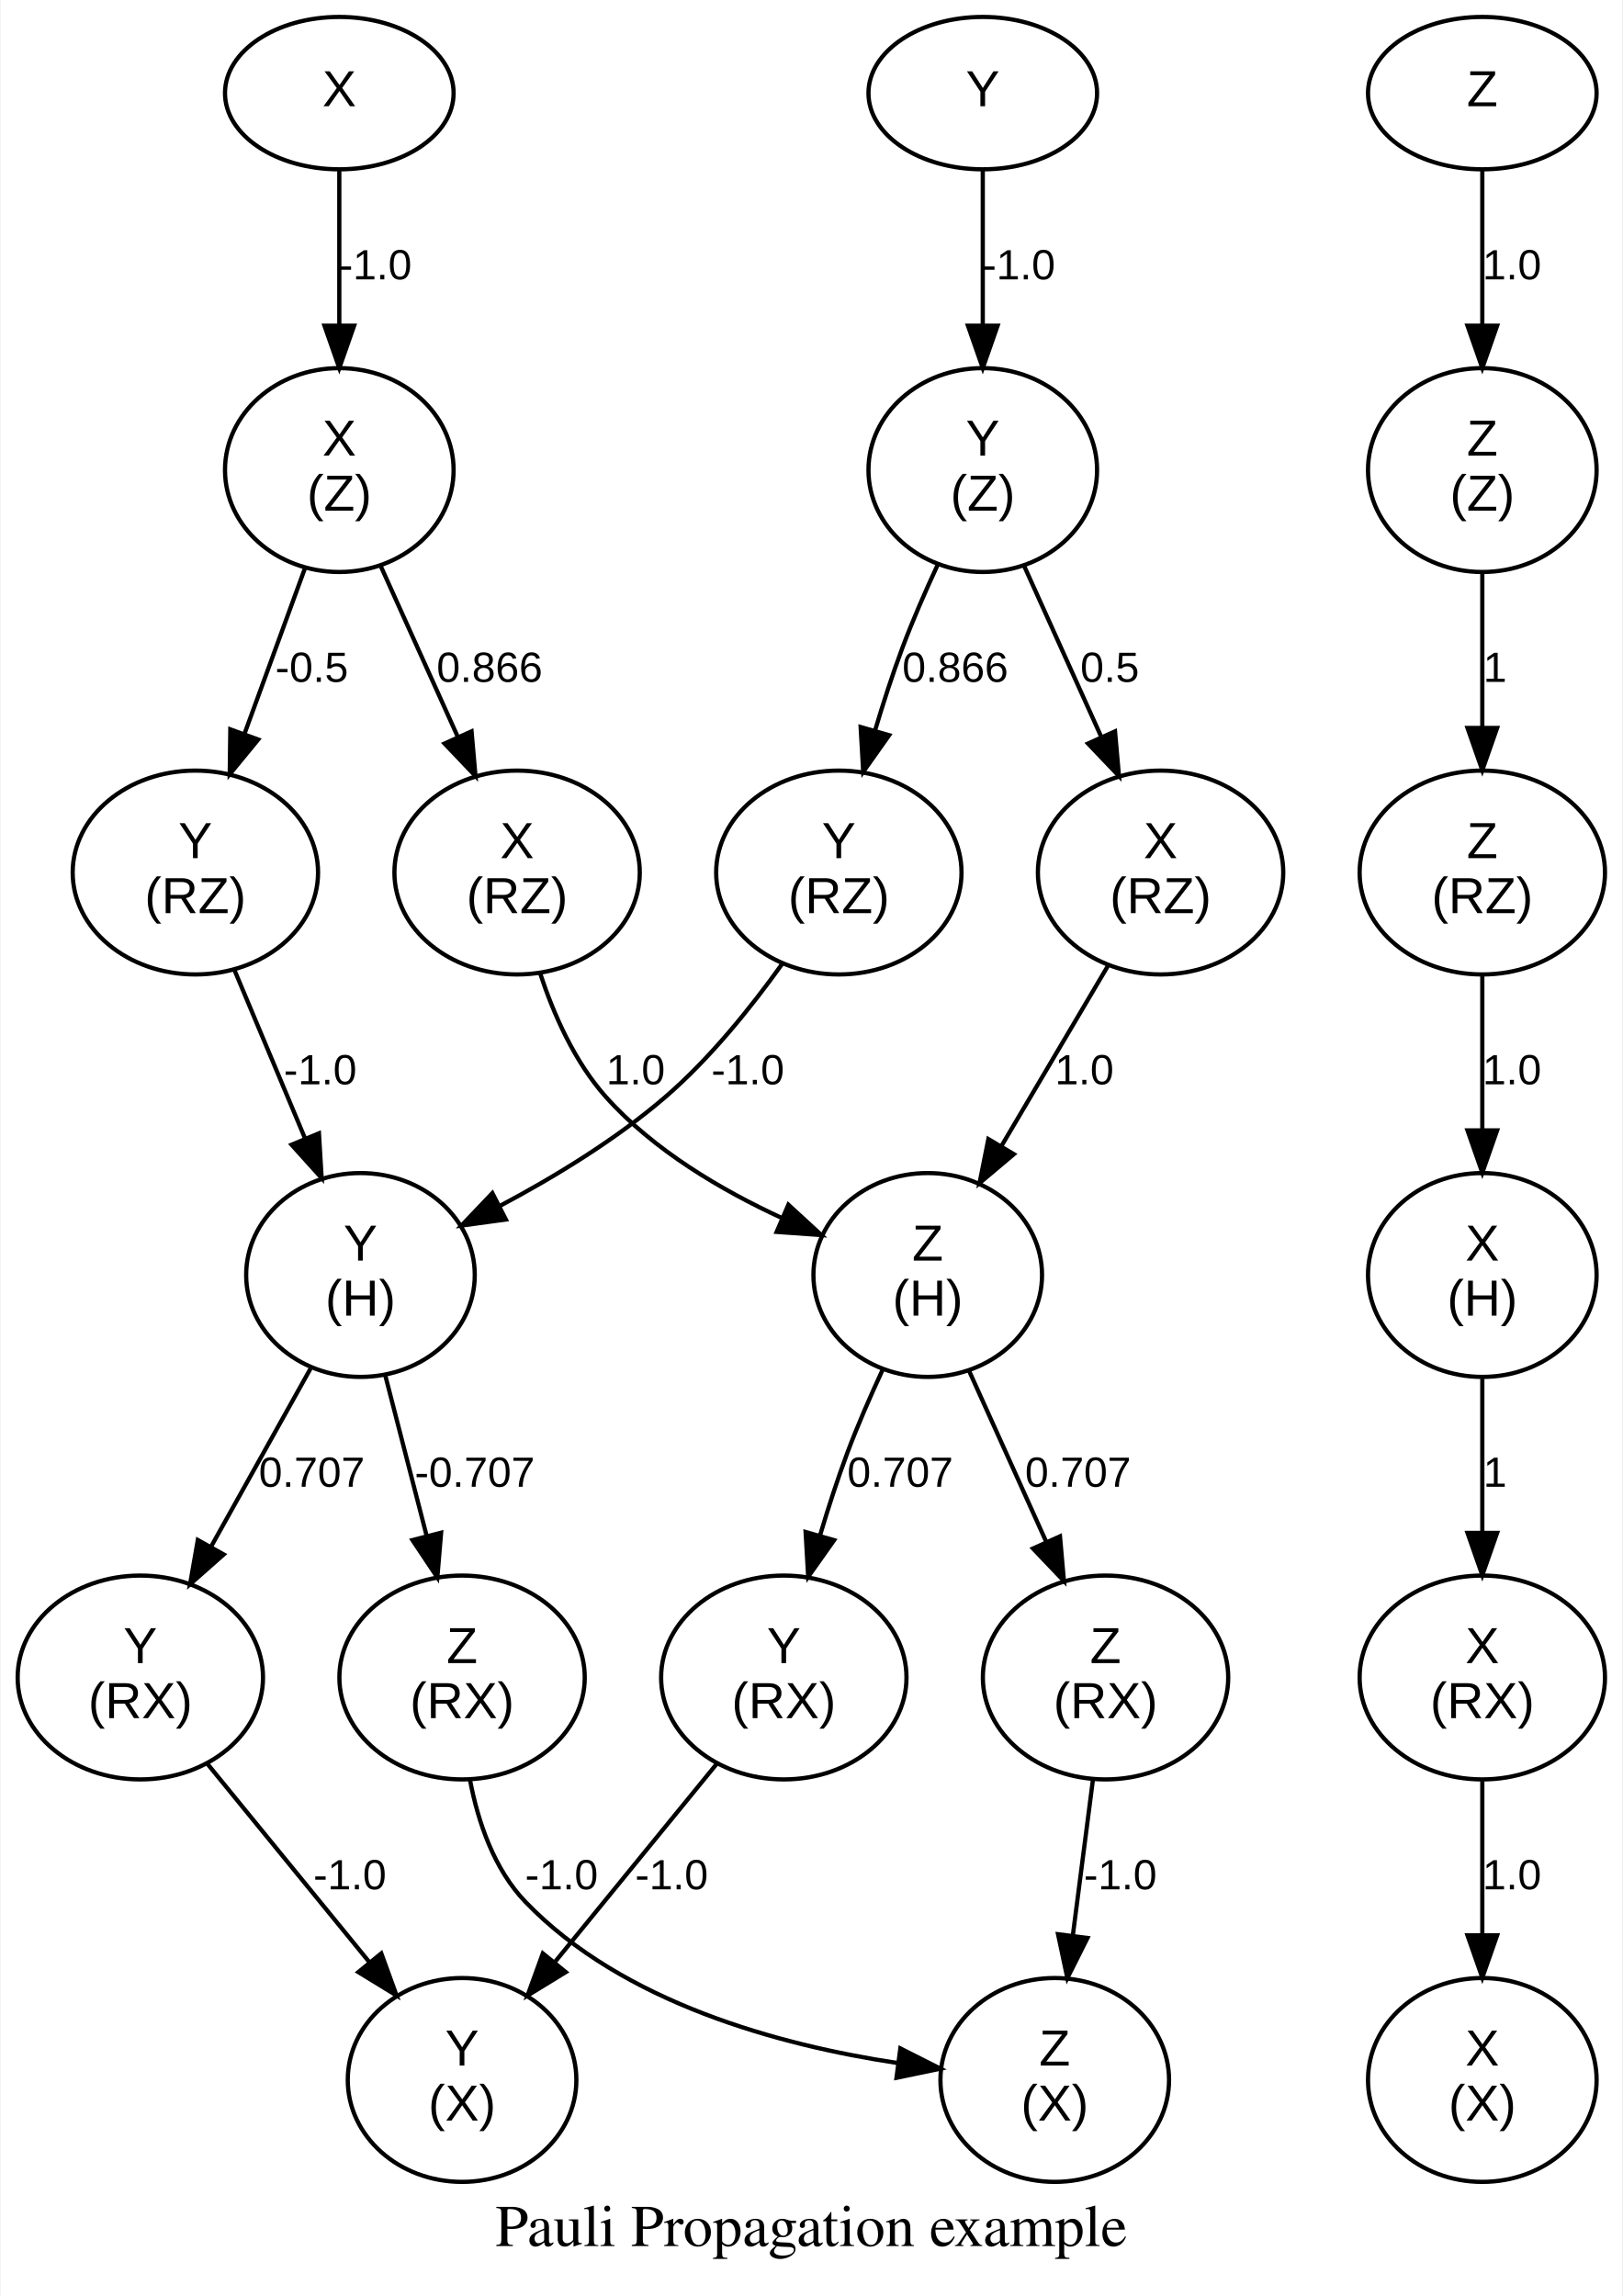
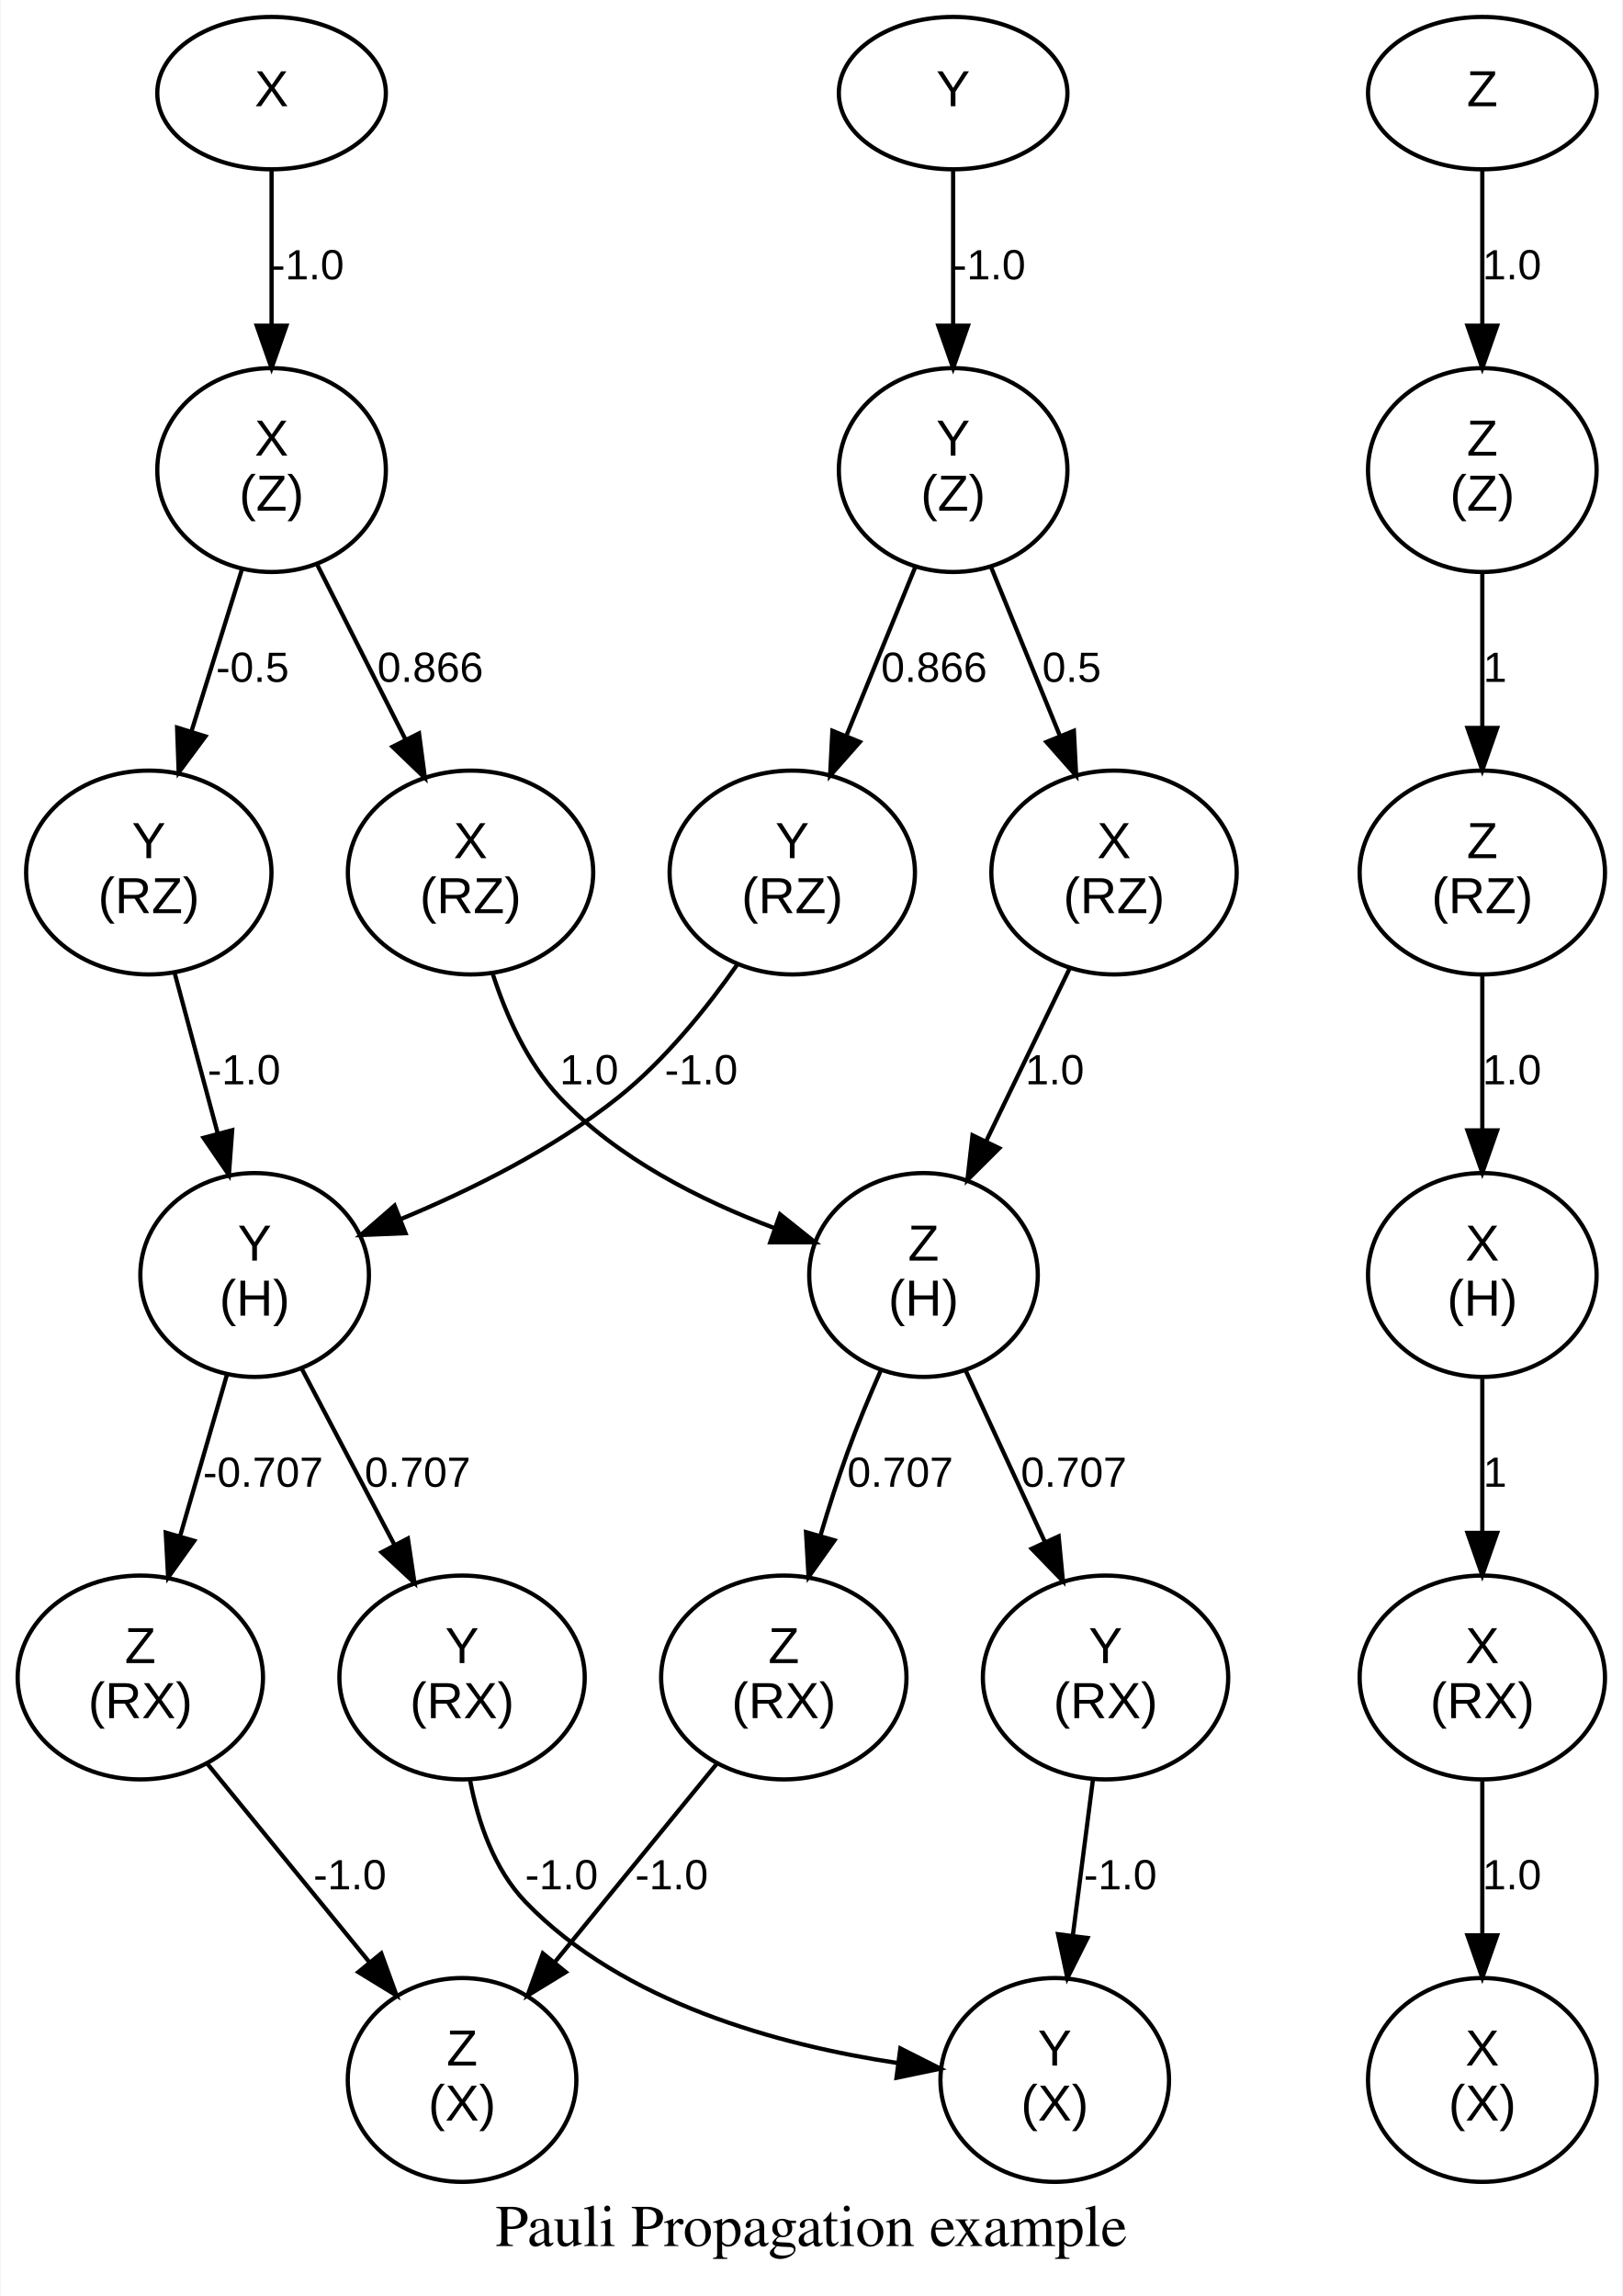
<svg xmlns="http://www.w3.org/2000/svg" width="383pt" height="542pt" viewBox="0.00 0.00 382.98 542.42">
  <g id="graph0" class="graph" transform="scale(1 1) rotate(0) translate(4 538.42)">
    <polygon fill="white" stroke="transparent" points="-4,4 -4,-538.42 378.98,-538.42 378.98,4 -4,4" />
    <text text-anchor="middle" x="187.49" y="-7.8" font-family="Times,serif" font-size="14.00">Pauli Propagation example</text>
    <g id="node1" class="node">
+       <ellipse fill="none" stroke="black" cx="59.99" cy="-427.37" rx="27" ry="24.08" />
+       <text text-anchor="middle" x="59.99" y="-430.77" font-family="Arial" font-size="12.00">X</text>
+       <text text-anchor="middle" x="59.99" y="-417.77" font-family="Arial" font-size="12.00">(Z)</text>
+     </g>
+     <g id="node8" class="node">
+       <ellipse fill="none" stroke="black" cx="30.99" cy="-332.29" rx="28.98" ry="24.08" />
+       <text text-anchor="middle" x="30.99" y="-335.69" font-family="Arial" font-size="12.00">Y</text>
+       <text text-anchor="middle" x="30.99" y="-322.69" font-family="Arial" font-size="12.00">(RZ)</text>
+     </g>
+     <g id="edge22" class="edge">
+       <path fill="none" stroke="black" d="M52.97,-403.84C49.4,-392.38 45,-378.24 41.07,-365.64" />
+       <polygon fill="black" stroke="black" points="44.36,-364.45 38.05,-355.94 37.68,-366.53 44.36,-364.45" />
+       <text text-anchor="middle" x="55.49" y="-377.33" font-family="Arial" font-size="10.00">-0.5</text>
+     </g>
+     <g id="node13" class="node">
+       <ellipse fill="none" stroke="black" cx="106.99" cy="-332.29" rx="28.98" ry="24.08" />
+       <text text-anchor="middle" x="106.99" y="-335.69" font-family="Arial" font-size="12.00">X</text>
+       <text text-anchor="middle" x="106.99" y="-322.69" font-family="Arial" font-size="12.00">(RZ)</text>
+     </g>
+     <g id="edge12" class="edge">
+       <path fill="none" stroke="black" d="M70.66,-405.25C76.86,-392.96 84.79,-377.26 91.66,-363.66" />
+       <polygon fill="black" stroke="black" points="94.82,-365.16 96.21,-354.65 88.57,-362 94.82,-365.16" />
+       <text text-anchor="middle" x="97.49" y="-377.33" font-family="Arial" font-size="10.00">0.866</text>
+     </g>
+     <g id="node2" class="node">
      <ellipse fill="none" stroke="black" cx="28.99" cy="-142.12" rx="28.98" ry="24.08" />
-       <text text-anchor="middle" x="28.99" y="-145.52" font-family="Arial" font-size="12.00">Y</text>
+       <text text-anchor="middle" x="28.99" y="-145.52" font-family="Arial" font-size="12.00">Z</text>
      <text text-anchor="middle" x="28.99" y="-132.52" font-family="Arial" font-size="12.00">(RX)</text>
    </g>
-     <g id="node9" class="node">
+     <g id="node7" class="node">
      <ellipse fill="none" stroke="black" cx="104.99" cy="-47.04" rx="27" ry="24.08" />
-       <text text-anchor="middle" x="104.99" y="-50.44" font-family="Arial" font-size="12.00">Y</text>
+       <text text-anchor="middle" x="104.99" y="-50.44" font-family="Arial" font-size="12.00">Z</text>
      <text text-anchor="middle" x="104.99" y="-37.44" font-family="Arial" font-size="12.00">(X)</text>
    </g>
-     <g id="edge20" class="edge">
+     <g id="edge9" class="edge">
      <path fill="none" stroke="black" d="M44.74,-121.84C55.82,-108.27 70.79,-89.93 83.04,-74.93" />
      <polygon fill="black" stroke="black" points="85.91,-76.94 89.52,-66.99 80.49,-72.52 85.91,-76.94" />
      <text text-anchor="middle" x="78.49" y="-92.08" font-family="Arial" font-size="10.00">-1.0</text>
    </g>
-     <g id="node2" class="node">
-       <ellipse fill="none" stroke="black" cx="75.99" cy="-516.42" rx="27" ry="18" />
-       <text text-anchor="middle" x="75.99" y="-513.32" font-family="Arial" font-size="12.00">X</text>
-     </g>
-     <g id="node10" class="node">
-       <ellipse fill="none" stroke="black" cx="75.99" cy="-427.37" rx="27" ry="24.08" />
-       <text text-anchor="middle" x="75.99" y="-430.77" font-family="Arial" font-size="12.00">X</text>
-       <text text-anchor="middle" x="75.99" y="-417.77" font-family="Arial" font-size="12.00">(Z)</text>
+     <g id="node3" class="node">
+       <ellipse fill="none" stroke="black" cx="244.99" cy="-47.04" rx="27" ry="24.08" />
+       <text text-anchor="middle" x="244.99" y="-50.44" font-family="Arial" font-size="12.00">Y</text>
+       <text text-anchor="middle" x="244.99" y="-37.44" font-family="Arial" font-size="12.00">(X)</text>
+     </g>
+     <g id="node4" class="node">
+       <ellipse fill="none" stroke="black" cx="345.99" cy="-332.29" rx="28.98" ry="24.08" />
+       <text text-anchor="middle" x="345.99" y="-335.69" font-family="Arial" font-size="12.00">Z</text>
+       <text text-anchor="middle" x="345.99" y="-322.69" font-family="Arial" font-size="12.00">(RZ)</text>
+     </g>
+     <g id="node12" class="node">
+       <ellipse fill="none" stroke="black" cx="345.99" cy="-237.21" rx="27" ry="24.08" />
+       <text text-anchor="middle" x="345.99" y="-240.61" font-family="Arial" font-size="12.00">X</text>
+       <text text-anchor="middle" x="345.99" y="-227.61" font-family="Arial" font-size="12.00">(H)</text>
+     </g>
+     <g id="edge8" class="edge">
+       <path fill="none" stroke="black" d="M345.99,-307.8C345.99,-296.81 345.99,-283.51 345.99,-271.5" />
+       <polygon fill="black" stroke="black" points="349.49,-271.37 345.99,-261.37 342.49,-271.37 349.49,-271.37" />
+       <text text-anchor="middle" x="352.99" y="-282.25" font-family="Arial" font-size="10.00">1.0</text>
+     </g>
+     <g id="node5" class="node">
+       <ellipse fill="none" stroke="black" cx="345.99" cy="-427.37" rx="27" ry="24.08" />
+       <text text-anchor="middle" x="345.99" y="-430.77" font-family="Arial" font-size="12.00">Z</text>
+       <text text-anchor="middle" x="345.99" y="-417.77" font-family="Arial" font-size="12.00">(Z)</text>
    </g>
    <g id="edge6" class="edge">
-       <path fill="none" stroke="black" d="M75.99,-498.22C75.99,-487.77 75.99,-474.07 75.99,-461.58" />
-       <polygon fill="black" stroke="black" points="79.49,-461.47 75.99,-451.47 72.49,-461.47 79.49,-461.47" />
-       <text text-anchor="middle" x="84.49" y="-472.42" font-family="Arial" font-size="10.00">-1.0</text>
-     </g>
-     <g id="node3" class="node">
-       <ellipse fill="none" stroke="black" cx="269.99" cy="-332.29" rx="28.98" ry="24.08" />
-       <text text-anchor="middle" x="269.99" y="-335.69" font-family="Arial" font-size="12.00">X</text>
-       <text text-anchor="middle" x="269.99" y="-322.69" font-family="Arial" font-size="12.00">(RZ)</text>
-     </g>
-     <g id="node8" class="node">
-       <ellipse fill="none" stroke="black" cx="214.99" cy="-237.21" rx="27" ry="24.08" />
-       <text text-anchor="middle" x="214.99" y="-240.61" font-family="Arial" font-size="12.00">Z</text>
-       <text text-anchor="middle" x="214.99" y="-227.61" font-family="Arial" font-size="12.00">(H)</text>
-     </g>
-     <g id="edge14" class="edge">
-       <path fill="none" stroke="black" d="M257.51,-310.17C250.08,-297.59 240.53,-281.42 232.36,-267.61" />
-       <polygon fill="black" stroke="black" points="235.33,-265.75 227.23,-258.93 229.31,-269.32 235.33,-265.75" />
-       <text text-anchor="middle" x="251.99" y="-282.25" font-family="Arial" font-size="10.00">1.0</text>
-     </g>
-     <g id="node4" class="node">
-       <ellipse fill="none" stroke="black" cx="244.99" cy="-47.04" rx="27" ry="24.08" />
-       <text text-anchor="middle" x="244.99" y="-50.44" font-family="Arial" font-size="12.00">Z</text>
-       <text text-anchor="middle" x="244.99" y="-37.44" font-family="Arial" font-size="12.00">(X)</text>
-     </g>
-     <g id="node5" class="node">
+       <path fill="none" stroke="black" d="M345.99,-402.89C345.99,-391.89 345.99,-378.59 345.99,-366.58" />
+       <polygon fill="black" stroke="black" points="349.49,-366.45 345.99,-356.45 342.49,-366.45 349.49,-366.45" />
+       <text text-anchor="middle" x="348.99" y="-377.33" font-family="Arial" font-size="10.00">1</text>
+     </g>
+     <g id="node6" class="node">
      <ellipse fill="none" stroke="black" cx="345.99" cy="-47.04" rx="27" ry="24.08" />
      <text text-anchor="middle" x="345.99" y="-50.44" font-family="Arial" font-size="12.00">X</text>
      <text text-anchor="middle" x="345.99" y="-37.44" font-family="Arial" font-size="12.00">(X)</text>
    </g>
-     <g id="node6" class="node">
-       <ellipse fill="none" stroke="black" cx="345.99" cy="-237.21" rx="27" ry="24.08" />
-       <text text-anchor="middle" x="345.99" y="-240.61" font-family="Arial" font-size="12.00">X</text>
-       <text text-anchor="middle" x="345.99" y="-227.61" font-family="Arial" font-size="12.00">(H)</text>
-     </g>
-     <g id="node15" class="node">
-       <ellipse fill="none" stroke="black" cx="345.99" cy="-142.12" rx="28.98" ry="24.08" />
-       <text text-anchor="middle" x="345.99" y="-145.52" font-family="Arial" font-size="12.00">X</text>
-       <text text-anchor="middle" x="345.99" y="-132.52" font-family="Arial" font-size="12.00">(RX)</text>
-     </g>
-     <g id="edge23" class="edge">
-       <path fill="none" stroke="black" d="M345.99,-212.72C345.99,-201.72 345.99,-188.43 345.99,-176.42" />
-       <polygon fill="black" stroke="black" points="349.49,-176.28 345.99,-166.28 342.49,-176.28 349.49,-176.28" />
-       <text text-anchor="middle" x="348.99" y="-187.17" font-family="Arial" font-size="10.00">1</text>
-     </g>
-     <g id="node7" class="node">
-       <ellipse fill="none" stroke="black" cx="80.99" cy="-237.21" rx="27" ry="24.08" />
-       <text text-anchor="middle" x="80.99" y="-240.61" font-family="Arial" font-size="12.00">Y</text>
-       <text text-anchor="middle" x="80.99" y="-227.61" font-family="Arial" font-size="12.00">(H)</text>
-     </g>
-     <g id="edge13" class="edge">
-       <path fill="none" stroke="black" d="M69.19,-215.09C62.28,-202.71 53.43,-186.87 45.8,-173.21" />
-       <polygon fill="black" stroke="black" points="48.68,-171.19 40.74,-164.16 42.57,-174.6 48.68,-171.19" />
-       <text text-anchor="middle" x="69.49" y="-187.17" font-family="Arial" font-size="10.00">0.707</text>
-     </g>
    <g id="node18" class="node">
-       <ellipse fill="none" stroke="black" cx="104.99" cy="-142.12" rx="28.98" ry="24.08" />
-       <text text-anchor="middle" x="104.99" y="-145.52" font-family="Arial" font-size="12.00">Z</text>
-       <text text-anchor="middle" x="104.99" y="-132.52" font-family="Arial" font-size="12.00">(RX)</text>
-     </g>
-     <g id="edge5" class="edge">
-       <path fill="none" stroke="black" d="M86.8,-213.68C89.76,-202.21 93.4,-188.07 96.65,-175.47" />
-       <polygon fill="black" stroke="black" points="100.04,-176.33 99.15,-165.77 93.27,-174.58 100.04,-176.33" />
-       <text text-anchor="middle" x="107.99" y="-187.17" font-family="Arial" font-size="10.00">-0.707</text>
-     </g>
-     <g id="node14" class="node">
+       <ellipse fill="none" stroke="black" cx="55.99" cy="-237.21" rx="27" ry="24.08" />
+       <text text-anchor="middle" x="55.99" y="-240.61" font-family="Arial" font-size="12.00">Y</text>
+       <text text-anchor="middle" x="55.99" y="-227.61" font-family="Arial" font-size="12.00">(H)</text>
+     </g>
+     <g id="edge21" class="edge">
+       <path fill="none" stroke="black" d="M37.04,-308.76C40.12,-297.3 43.92,-283.16 47.3,-270.55" />
+       <polygon fill="black" stroke="black" points="50.69,-271.42 49.91,-260.86 43.93,-269.61 50.69,-271.42" />
+       <text text-anchor="middle" x="53.49" y="-282.25" font-family="Arial" font-size="10.00">-1.0</text>
+     </g>
+     <g id="node9" class="node">
      <ellipse fill="none" stroke="black" cx="180.99" cy="-142.12" rx="28.98" ry="24.08" />
-       <text text-anchor="middle" x="180.99" y="-145.52" font-family="Arial" font-size="12.00">Y</text>
+       <text text-anchor="middle" x="180.99" y="-145.52" font-family="Arial" font-size="12.00">Z</text>
      <text text-anchor="middle" x="180.99" y="-132.52" font-family="Arial" font-size="12.00">(RX)</text>
    </g>
-     <g id="edge15" class="edge">
-       <path fill="none" stroke="black" d="M204.3,-214.75C201.41,-208.51 198.41,-201.64 195.99,-195.17 193.68,-188.98 191.51,-182.27 189.58,-175.79" />
-       <polygon fill="black" stroke="black" points="192.87,-174.56 186.75,-165.91 186.14,-176.49 192.87,-174.56" />
-       <text text-anchor="middle" x="208.49" y="-187.17" font-family="Arial" font-size="10.00">0.707</text>
-     </g>
-     <g id="node20" class="node">
-       <ellipse fill="none" stroke="black" cx="256.99" cy="-142.12" rx="28.98" ry="24.08" />
-       <text text-anchor="middle" x="256.99" y="-145.52" font-family="Arial" font-size="12.00">Z</text>
-       <text text-anchor="middle" x="256.99" y="-132.52" font-family="Arial" font-size="12.00">(RX)</text>
-     </g>
-     <g id="edge8" class="edge">
-       <path fill="none" stroke="black" d="M224.73,-214.62C230.15,-202.6 237,-187.44 242.98,-174.17" />
-       <polygon fill="black" stroke="black" points="246.23,-175.47 247.16,-164.92 239.85,-172.59 246.23,-175.47" />
-       <text text-anchor="middle" x="250.49" y="-187.17" font-family="Arial" font-size="10.00">0.707</text>
-     </g>
-     <g id="node12" class="node">
-       <ellipse fill="none" stroke="black" cx="117.99" cy="-332.29" rx="28.98" ry="24.08" />
-       <text text-anchor="middle" x="117.99" y="-335.69" font-family="Arial" font-size="12.00">X</text>
-       <text text-anchor="middle" x="117.99" y="-322.69" font-family="Arial" font-size="12.00">(RZ)</text>
-     </g>
    <g id="edge16" class="edge">
-       <path fill="none" stroke="black" d="M85.73,-404.79C91.15,-392.77 98,-377.61 103.98,-364.34" />
-       <polygon fill="black" stroke="black" points="107.23,-365.64 108.16,-355.09 100.85,-362.76 107.23,-365.64" />
-       <text text-anchor="middle" x="111.49" y="-377.33" font-family="Arial" font-size="10.00">0.866</text>
-     </g>
-     <g id="node13" class="node">
-       <ellipse fill="none" stroke="black" cx="41.99" cy="-332.29" rx="28.98" ry="24.08" />
-       <text text-anchor="middle" x="41.99" y="-335.69" font-family="Arial" font-size="12.00">Y</text>
-       <text text-anchor="middle" x="41.99" y="-322.69" font-family="Arial" font-size="12.00">(RZ)</text>
-     </g>
-     <g id="edge3" class="edge">
-       <path fill="none" stroke="black" d="M67.93,-404.32C63.65,-392.58 58.3,-377.93 53.57,-365" />
-       <polygon fill="black" stroke="black" points="56.83,-363.71 50.11,-355.52 50.25,-366.11 56.83,-363.71" />
-       <text text-anchor="middle" x="69.49" y="-377.33" font-family="Arial" font-size="10.00">-0.5</text>
-     </g>
-     <g id="node11" class="node">
-       <ellipse fill="none" stroke="black" cx="227.99" cy="-516.42" rx="27" ry="18" />
-       <text text-anchor="middle" x="227.99" y="-513.32" font-family="Arial" font-size="12.00">Y</text>
-     </g>
-     <g id="node17" class="node">
-       <ellipse fill="none" stroke="black" cx="227.99" cy="-427.37" rx="27" ry="24.08" />
-       <text text-anchor="middle" x="227.99" y="-430.77" font-family="Arial" font-size="12.00">Y</text>
-       <text text-anchor="middle" x="227.99" y="-417.77" font-family="Arial" font-size="12.00">(Z)</text>
-     </g>
-     <g id="edge10" class="edge">
-       <path fill="none" stroke="black" d="M227.99,-498.22C227.99,-487.77 227.99,-474.07 227.99,-461.58" />
-       <polygon fill="black" stroke="black" points="231.49,-461.47 227.99,-451.47 224.49,-461.47 231.49,-461.47" />
-       <text text-anchor="middle" x="236.49" y="-472.42" font-family="Arial" font-size="10.00">-1.0</text>
-     </g>
-     <g id="edge11" class="edge">
-       <path fill="none" stroke="black" d="M123.37,-308.66C126.61,-298.75 131.59,-287.53 138.99,-279.25 150.22,-266.69 166.24,-257.25 180.68,-250.6" />
-       <polygon fill="black" stroke="black" points="182.07,-253.81 189.87,-246.64 179.3,-247.39 182.07,-253.81" />
-       <text text-anchor="middle" x="145.99" y="-282.25" font-family="Arial" font-size="10.00">1.0</text>
-     </g>
-     <g id="edge18" class="edge">
-       <path fill="none" stroke="black" d="M51.23,-309.23C56.19,-297.41 62.38,-282.64 67.83,-269.63" />
-       <polygon fill="black" stroke="black" points="71.18,-270.68 71.82,-260.11 64.72,-267.98 71.18,-270.68" />
-       <text text-anchor="middle" x="71.49" y="-282.25" font-family="Arial" font-size="10.00">-1.0</text>
-     </g>
-     <g id="edge19" class="edge">
      <path fill="none" stroke="black" d="M165.24,-121.84C154.17,-108.27 139.19,-89.93 126.94,-74.93" />
      <polygon fill="black" stroke="black" points="129.49,-72.52 120.46,-66.99 124.07,-76.94 129.49,-72.52" />
      <text text-anchor="middle" x="154.49" y="-92.08" font-family="Arial" font-size="10.00">-1.0</text>
    </g>
-     <g id="edge9" class="edge">
-       <path fill="none" stroke="black" d="M345.99,-117.64C345.99,-106.64 345.99,-93.34 345.99,-81.33" />
-       <polygon fill="black" stroke="black" points="349.49,-81.2 345.99,-71.2 342.49,-81.2 349.49,-81.2" />
-       <text text-anchor="middle" x="352.99" y="-92.08" font-family="Arial" font-size="10.00">1.0</text>
-     </g>
-     <g id="node16" class="node">
+     <g id="node10" class="node">
+       <ellipse fill="none" stroke="black" cx="182.99" cy="-332.29" rx="28.98" ry="24.08" />
+       <text text-anchor="middle" x="182.99" y="-335.69" font-family="Arial" font-size="12.00">Y</text>
+       <text text-anchor="middle" x="182.99" y="-322.69" font-family="Arial" font-size="12.00">(RZ)</text>
+     </g>
+     <g id="edge23" class="edge">
+       <path fill="none" stroke="black" d="M170.06,-310.64C162.78,-300.24 152.95,-288.01 141.99,-279.25 126.65,-266.99 107.05,-257.27 90.43,-250.38" />
+       <polygon fill="black" stroke="black" points="91.63,-247.09 81.05,-246.65 89.05,-253.6 91.63,-247.09" />
+       <text text-anchor="middle" x="161.49" y="-282.25" font-family="Arial" font-size="10.00">-1.0</text>
+     </g>
+     <g id="node11" class="node">
      <ellipse fill="none" stroke="black" cx="345.99" cy="-516.42" rx="27" ry="18" />
      <text text-anchor="middle" x="345.99" y="-513.32" font-family="Arial" font-size="12.00">Z</text>
-     </g>
-     <g id="node19" class="node">
-       <ellipse fill="none" stroke="black" cx="345.99" cy="-427.37" rx="27" ry="24.08" />
-       <text text-anchor="middle" x="345.99" y="-430.77" font-family="Arial" font-size="12.00">Z</text>
-       <text text-anchor="middle" x="345.99" y="-417.77" font-family="Arial" font-size="12.00">(Z)</text>
    </g>
    <g id="edge4" class="edge">
      <path fill="none" stroke="black" d="M345.99,-498.22C345.99,-487.77 345.99,-474.07 345.99,-461.58" />
      <polygon fill="black" stroke="black" points="349.49,-461.47 345.99,-451.47 342.49,-461.47 349.49,-461.47" />
      <text text-anchor="middle" x="352.99" y="-472.42" font-family="Arial" font-size="10.00">1.0</text>
    </g>
-     <g id="edge12" class="edge">
-       <path fill="none" stroke="black" d="M237.73,-404.79C243.15,-392.77 250,-377.61 255.98,-364.34" />
-       <polygon fill="black" stroke="black" points="259.23,-365.64 260.16,-355.09 252.85,-362.76 259.23,-365.64" />
-       <text text-anchor="middle" x="257.99" y="-377.33" font-family="Arial" font-size="10.00">0.5</text>
+     <g id="node22" class="node">
+       <ellipse fill="none" stroke="black" cx="345.99" cy="-142.12" rx="28.98" ry="24.08" />
+       <text text-anchor="middle" x="345.99" y="-145.52" font-family="Arial" font-size="12.00">X</text>
+       <text text-anchor="middle" x="345.99" y="-132.52" font-family="Arial" font-size="12.00">(RX)</text>
+     </g>
+     <g id="edge11" class="edge">
+       <path fill="none" stroke="black" d="M345.99,-212.72C345.99,-201.72 345.99,-188.43 345.99,-176.42" />
+       <polygon fill="black" stroke="black" points="349.49,-176.28 345.99,-166.28 342.49,-176.28 349.49,-176.28" />
+       <text text-anchor="middle" x="348.99" y="-187.17" font-family="Arial" font-size="10.00">1</text>
+     </g>
+     <g id="node17" class="node">
+       <ellipse fill="none" stroke="black" cx="213.99" cy="-237.21" rx="27" ry="24.08" />
+       <text text-anchor="middle" x="213.99" y="-240.61" font-family="Arial" font-size="12.00">Z</text>
+       <text text-anchor="middle" x="213.99" y="-227.61" font-family="Arial" font-size="12.00">(H)</text>
+     </g>
+     <g id="edge17" class="edge">
+       <path fill="none" stroke="black" d="M112.19,-308.49C115.39,-298.55 120.38,-287.34 127.99,-279.25 141.63,-264.74 161.46,-254.8 178.64,-248.34" />
+       <polygon fill="black" stroke="black" points="180.1,-251.54 188.38,-244.93 177.79,-244.93 180.1,-251.54" />
+       <text text-anchor="middle" x="134.99" y="-282.25" font-family="Arial" font-size="10.00">1.0</text>
+     </g>
+     <g id="node14" class="node">
+       <ellipse fill="none" stroke="black" cx="59.99" cy="-516.42" rx="27" ry="18" />
+       <text text-anchor="middle" x="59.99" y="-513.32" font-family="Arial" font-size="12.00">X</text>
+     </g>
+     <g id="edge15" class="edge">
+       <path fill="none" stroke="black" d="M59.99,-498.22C59.99,-487.77 59.99,-474.07 59.99,-461.58" />
+       <polygon fill="black" stroke="black" points="63.49,-461.47 59.99,-451.47 56.49,-461.47 63.49,-461.47" />
+       <text text-anchor="middle" x="68.49" y="-472.42" font-family="Arial" font-size="10.00">-1.0</text>
+     </g>
+     <g id="node15" class="node">
+       <ellipse fill="none" stroke="black" cx="220.99" cy="-427.37" rx="27" ry="24.08" />
+       <text text-anchor="middle" x="220.99" y="-430.77" font-family="Arial" font-size="12.00">Y</text>
+       <text text-anchor="middle" x="220.99" y="-417.77" font-family="Arial" font-size="12.00">(Z)</text>
+     </g>
+     <g id="edge20" class="edge">
+       <path fill="none" stroke="black" d="M211.99,-404.32C207.16,-392.49 201.13,-377.72 195.82,-364.71" />
+       <polygon fill="black" stroke="black" points="198.95,-363.13 191.93,-355.19 192.47,-365.77 198.95,-363.13" />
+       <text text-anchor="middle" x="216.49" y="-377.33" font-family="Arial" font-size="10.00">0.866</text>
+     </g>
+     <g id="node19" class="node">
+       <ellipse fill="none" stroke="black" cx="258.99" cy="-332.29" rx="28.98" ry="24.08" />
+       <text text-anchor="middle" x="258.99" y="-335.69" font-family="Arial" font-size="12.00">X</text>
+       <text text-anchor="middle" x="258.99" y="-322.69" font-family="Arial" font-size="12.00">(RZ)</text>
+     </g>
+     <g id="edge13" class="edge">
+       <path fill="none" stroke="black" d="M230,-404.32C234.82,-392.49 240.85,-377.72 246.16,-364.71" />
+       <polygon fill="black" stroke="black" points="249.51,-365.77 250.05,-355.19 243.03,-363.13 249.51,-365.77" />
+       <text text-anchor="middle" x="248.99" y="-377.33" font-family="Arial" font-size="10.00">0.5</text>
+     </g>
+     <g id="node16" class="node">
+       <ellipse fill="none" stroke="black" cx="220.99" cy="-516.42" rx="27" ry="18" />
+       <text text-anchor="middle" x="220.99" y="-513.32" font-family="Arial" font-size="12.00">Y</text>
+     </g>
+     <g id="edge18" class="edge">
+       <path fill="none" stroke="black" d="M220.99,-498.22C220.99,-487.77 220.99,-474.07 220.99,-461.58" />
+       <polygon fill="black" stroke="black" points="224.49,-461.47 220.99,-451.47 217.49,-461.47 224.49,-461.47" />
+       <text text-anchor="middle" x="229.49" y="-472.42" font-family="Arial" font-size="10.00">-1.0</text>
+     </g>
+     <g id="edge7" class="edge">
+       <path fill="none" stroke="black" d="M203.92,-214.7C201.17,-208.47 198.32,-201.61 195.99,-195.17 193.75,-188.96 191.6,-182.24 189.68,-175.76" />
+       <polygon fill="black" stroke="black" points="192.96,-174.52 186.84,-165.88 186.24,-176.45 192.96,-174.52" />
+       <text text-anchor="middle" x="208.49" y="-187.17" font-family="Arial" font-size="10.00">0.707</text>
+     </g>
+     <g id="node20" class="node">
+       <ellipse fill="none" stroke="black" cx="256.99" cy="-142.12" rx="28.98" ry="24.08" />
+       <text text-anchor="middle" x="256.99" y="-145.52" font-family="Arial" font-size="12.00">Y</text>
+       <text text-anchor="middle" x="256.99" y="-132.52" font-family="Arial" font-size="12.00">(RX)</text>
+     </g>
+     <g id="edge14" class="edge">
+       <path fill="none" stroke="black" d="M223.96,-214.62C229.51,-202.6 236.52,-187.44 242.65,-174.17" />
+       <polygon fill="black" stroke="black" points="245.91,-175.47 246.92,-164.92 239.55,-172.53 245.91,-175.47" />
+       <text text-anchor="middle" x="249.49" y="-187.17" font-family="Arial" font-size="10.00">0.707</text>
+     </g>
+     <g id="edge1" class="edge">
+       <path fill="none" stroke="black" d="M49.46,-213.68C46.13,-202.21 42.03,-188.07 38.37,-175.47" />
+       <polygon fill="black" stroke="black" points="41.71,-174.4 35.56,-165.77 34.99,-176.35 41.71,-174.4" />
+       <text text-anchor="middle" x="57.99" y="-187.17" font-family="Arial" font-size="10.00">-0.707</text>
    </g>
    <g id="node21" class="node">
-       <ellipse fill="none" stroke="black" cx="193.99" cy="-332.29" rx="28.98" ry="24.08" />
-       <text text-anchor="middle" x="193.99" y="-335.69" font-family="Arial" font-size="12.00">Y</text>
-       <text text-anchor="middle" x="193.99" y="-322.69" font-family="Arial" font-size="12.00">(RZ)</text>
-     </g>
-     <g id="edge22" class="edge">
-       <path fill="none" stroke="black" d="M217.3,-404.91C214.41,-398.68 211.41,-391.81 208.99,-385.33 206.68,-379.15 204.51,-372.44 202.58,-365.96" />
-       <polygon fill="black" stroke="black" points="205.87,-364.73 199.75,-356.08 199.14,-366.66 205.87,-364.73" />
-       <text text-anchor="middle" x="221.49" y="-377.33" font-family="Arial" font-size="10.00">0.866</text>
-     </g>
-     <g id="edge2" class="edge">
+       <ellipse fill="none" stroke="black" cx="104.99" cy="-142.12" rx="28.98" ry="24.08" />
+       <text text-anchor="middle" x="104.99" y="-145.52" font-family="Arial" font-size="12.00">Y</text>
+       <text text-anchor="middle" x="104.99" y="-132.52" font-family="Arial" font-size="12.00">(RX)</text>
+     </g>
+     <g id="edge5" class="edge">
+       <path fill="none" stroke="black" d="M67.11,-215.09C73.58,-202.8 81.85,-187.09 89,-173.5" />
+       <polygon fill="black" stroke="black" points="92.19,-174.96 93.75,-164.49 85.99,-171.7 92.19,-174.96" />
+       <text text-anchor="middle" x="94.49" y="-187.17" font-family="Arial" font-size="10.00">0.707</text>
+     </g>
+     <g id="edge19" class="edge">
+       <path fill="none" stroke="black" d="M248.55,-309.7C242.7,-297.6 235.31,-282.31 228.86,-268.97" />
+       <polygon fill="black" stroke="black" points="231.88,-267.16 224.37,-259.68 225.57,-270.21 231.88,-267.16" />
+       <text text-anchor="middle" x="244.99" y="-282.25" font-family="Arial" font-size="10.00">1.0</text>
+     </g>
+     <g id="edge10" class="edge">
+       <path fill="none" stroke="black" d="M254.03,-118.12C252.6,-107.04 250.86,-93.55 249.29,-81.38" />
+       <polygon fill="black" stroke="black" points="252.72,-80.58 247.97,-71.11 245.77,-81.47 252.72,-80.58" />
+       <text text-anchor="middle" x="260.49" y="-92.08" font-family="Arial" font-size="10.00">-1.0</text>
+     </g>
+     <g id="edge3" class="edge">
      <path fill="none" stroke="black" d="M106.85,-117.98C108.76,-107.96 112.55,-96.8 119.99,-89.08 142.97,-65.24 180.02,-55.24 207.82,-51.05" />
      <polygon fill="black" stroke="black" points="208.52,-54.49 217.98,-49.71 207.61,-47.55 208.52,-54.49" />
      <text text-anchor="middle" x="128.49" y="-92.08" font-family="Arial" font-size="10.00">-1.0</text>
    </g>
-     <g id="node22" class="node">
-       <ellipse fill="none" stroke="black" cx="345.99" cy="-332.29" rx="28.98" ry="24.08" />
-       <text text-anchor="middle" x="345.99" y="-335.69" font-family="Arial" font-size="12.00">Z</text>
-       <text text-anchor="middle" x="345.99" y="-322.69" font-family="Arial" font-size="12.00">(RZ)</text>
-     </g>
-     <g id="edge7" class="edge">
-       <path fill="none" stroke="black" d="M345.99,-402.89C345.99,-391.89 345.99,-378.59 345.99,-366.58" />
-       <polygon fill="black" stroke="black" points="349.49,-366.45 345.99,-356.45 342.49,-366.45 349.49,-366.45" />
-       <text text-anchor="middle" x="348.99" y="-377.33" font-family="Arial" font-size="10.00">1</text>
-     </g>
-     <g id="edge21" class="edge">
-       <path fill="none" stroke="black" d="M254.03,-118.12C252.6,-107.04 250.86,-93.55 249.29,-81.38" />
-       <polygon fill="black" stroke="black" points="252.72,-80.58 247.97,-71.11 245.77,-81.47 252.72,-80.58" />
-       <text text-anchor="middle" x="260.49" y="-92.08" font-family="Arial" font-size="10.00">-1.0</text>
-     </g>
-     <g id="edge17" class="edge">
-       <path fill="none" stroke="black" d="M180.61,-310.71C173.27,-300.45 163.54,-288.33 152.99,-279.25 141.32,-269.2 126.83,-260.38 113.91,-253.52" />
-       <polygon fill="black" stroke="black" points="115.34,-250.32 104.84,-248.88 112.15,-256.55 115.34,-250.32" />
-       <text text-anchor="middle" x="172.49" y="-282.25" font-family="Arial" font-size="10.00">-1.0</text>
-     </g>
-     <g id="edge1" class="edge">
-       <path fill="none" stroke="black" d="M345.99,-307.8C345.99,-296.81 345.99,-283.51 345.99,-271.5" />
-       <polygon fill="black" stroke="black" points="349.49,-271.37 345.99,-261.37 342.49,-271.37 349.49,-271.37" />
-       <text text-anchor="middle" x="352.99" y="-282.25" font-family="Arial" font-size="10.00">1.0</text>
+     <g id="edge2" class="edge">
+       <path fill="none" stroke="black" d="M345.99,-117.64C345.99,-106.64 345.99,-93.34 345.99,-81.33" />
+       <polygon fill="black" stroke="black" points="349.49,-81.2 345.99,-71.2 342.49,-81.2 349.49,-81.2" />
+       <text text-anchor="middle" x="352.99" y="-92.08" font-family="Arial" font-size="10.00">1.0</text>
    </g>
  </g>
</svg>
